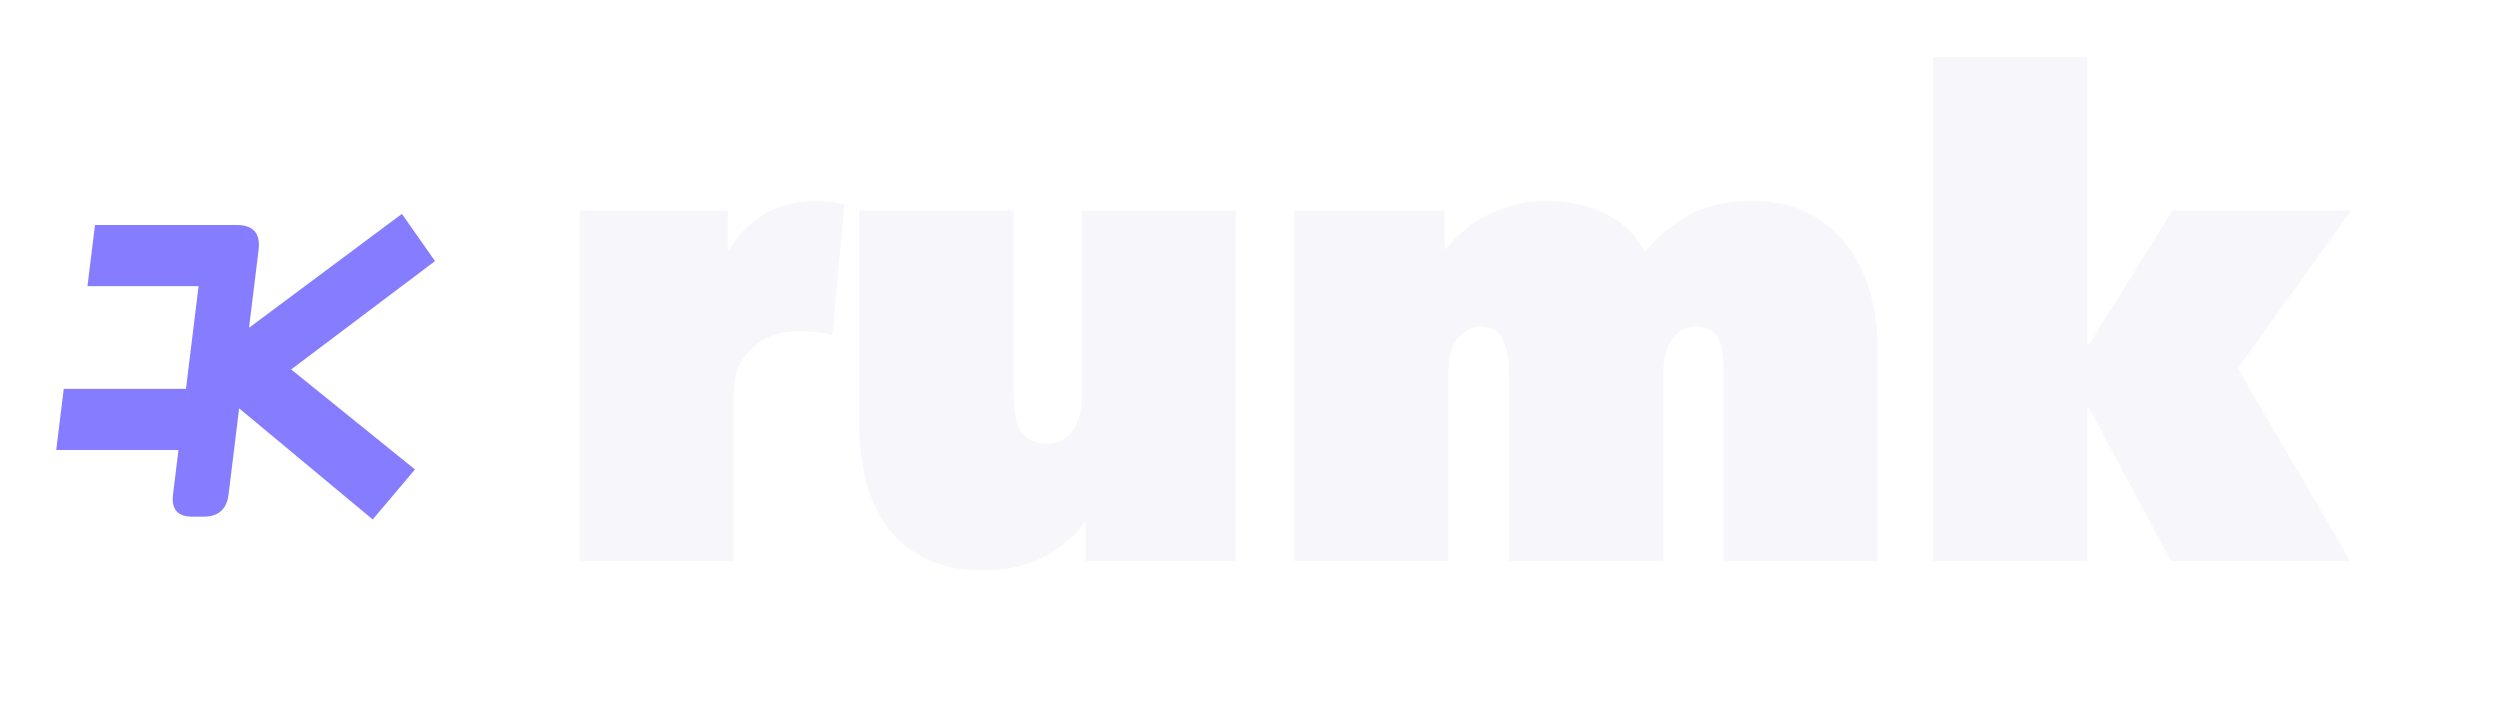
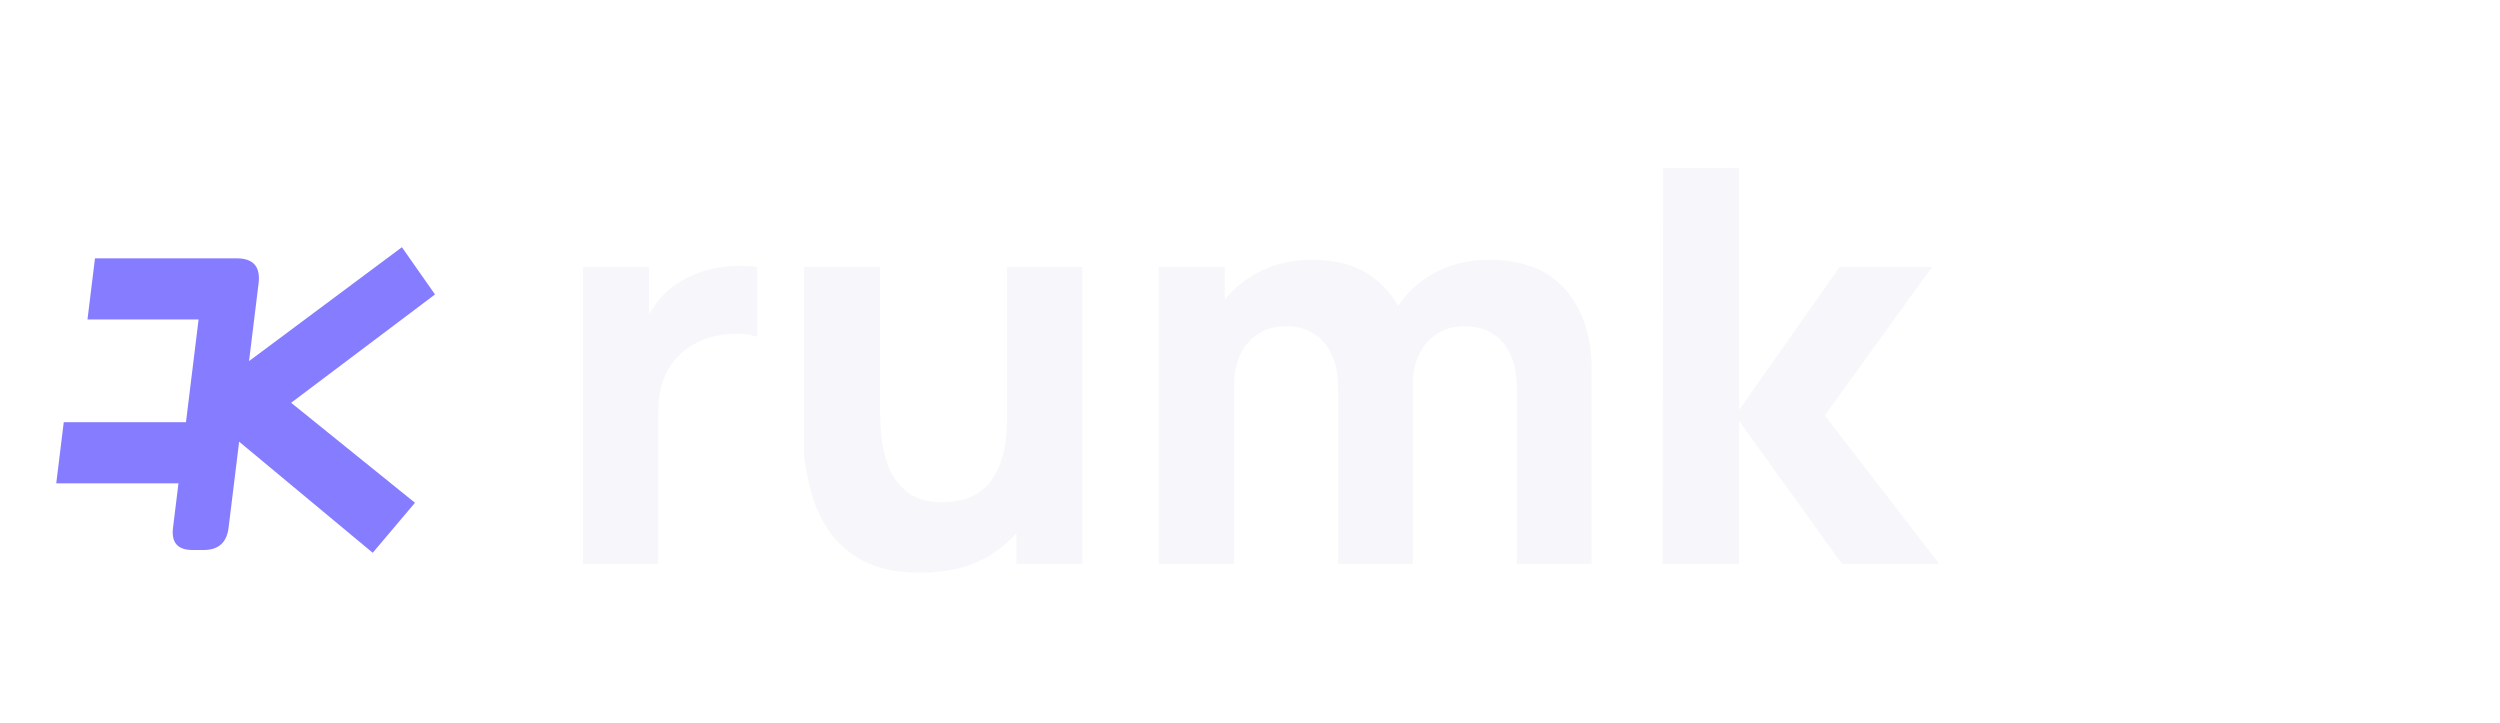
- <svg xmlns="http://www.w3.org/2000/svg" viewBox="0 0 900 260" role="img" aria-labelledby="title">
-   <path fill="#857cff" transform="translate(24 50) skewX(-7)" d="M14 31h51q9 0 9 9v28l50-41 14 17-47 39 49 36-13 18-53-40v31q0 8-8 8h-4q-8 0-8-8v-16H10V90h44V53H14Z" />
-   <path fill="#f7f7fb" transform="translate(196 202) scale(.24 -.24)" d="M53 526L275 526L275 466L277 466Q294 498 327.5 519Q361 540 406 540Q433 540 450 535L432 339Q421 342 407.5 343.5Q394 345 383 345Q338 345 311 319Q284 293 284 255L284 0L53 0ZM1037 0L812 0L812 58L810 58Q790 29 750.5 7.5Q711 -14 660 -14Q604 -14 568 5.5Q532 25 510.5 56.5Q489 88 480.5 127.5Q472 167 472 206L472 526L704 526L704 248Q704 208 716.5 192Q729 176 754 176Q777 176 791.5 194.5Q806 213 806 248L806 526L1037 526ZM1447 0L1447 276Q1447 316 1437 334Q1427 352 1404 352Q1387 352 1371.5 336Q1356 320 1356 279L1356 0L1125 0L1125 526L1350 526L1350 468L1352 468Q1362 481 1376.5 493.5Q1391 506 1409.5 516.5Q1428 527 1451 533.5Q1474 540 1501 540Q1553 540 1591 521.5Q1629 503 1651 464Q1677 496 1715 518Q1753 540 1811 540Q1867 540 1903.5 518Q1940 496 1961.5 463Q1983 430 1991.5 391.5Q2000 353 2000 320L2000 0L1769 0L1769 280Q1769 323 1758.5 337.5Q1748 352 1726 352Q1706 352 1692 333.5Q1678 315 1678 279L1678 0ZM2314 229L2314 0L2083 0L2083 756L2314 756L2314 325L2317 325L2442 526L2710 526L2540 289L2709 0L2440 0L2317 229Z" />
+ <svg xmlns="http://www.w3.org/2000/svg" viewBox="0 0 900 260" role="img" aria-labelledby="title desc">
+   <path fill="#857cff" transform="translate(24 62) skewX(-7)" d="M14 31h51q9 0 9 9v28l50-41 14 17-47 39 49 36-13 18-53-40v31q0 8-8 8h-4q-8 0-8-8v-16H10V90h44V53H14Z" />
+   <g fill="#f7f7fb" transform="translate(196 203) scale(.198)">
+     <path d="M70 0V-540H190V-408L177-425Q187.5-453 205-476T248-514Q267.5-526 290.5-532.75T338-541.25Q362.5-543 387-540V-413Q364.5-420 334.75-417.75T281-404Q257-393 240.5-374.75T215.5-331.75Q207-307 207-276V0Z" />
+     <path transform="translate(412)" d="M271 16Q207.5 16 167.5-5.5T105.25-60Q83-93 73.5-128.75T60-194Q60-223.5 60-237V-540H198V-285Q198-266.5 200-237.75T212.5-180Q223-151 246.75-131.5T314-112Q331.5-112 351.5-117.5T389-138.75Q406.5-154.5 417.75-185.25T429-266L507-229Q507-165 481-109T402.75-18.5Q350.5 16 271 16ZM446 0V-179H429V-540H566V0Z" />
+     <path transform="translate(1048)" d="M720 0V-319Q720-372.5 694.75-402.25T625-432Q596.5-432 575.5-418.75T542.75-381.75Q531-358 531-327L474-365Q474-420.5 500.25-463T570.75-529.25Q615-553 669-553Q761.5-553 808.75-498.25T856-355V0ZM69 0V-540H189V-361H206V0ZM395 0V-319Q395-372.5 369.75-402.25T300-432Q257.5-432 231.75-402.75T206-327L149-367Q149-420 175.5-462T246.75-528.5Q291.5-553 347-553Q410.5-553 451.25-526T511.5-454Q531-409 531-355V0Z" />
+     <path transform="translate(1964)" d="M69 0 70-720H208V-280L391-540H559L364-270 572 0H395L208-260V0Z" />
+   </g>
</svg>
